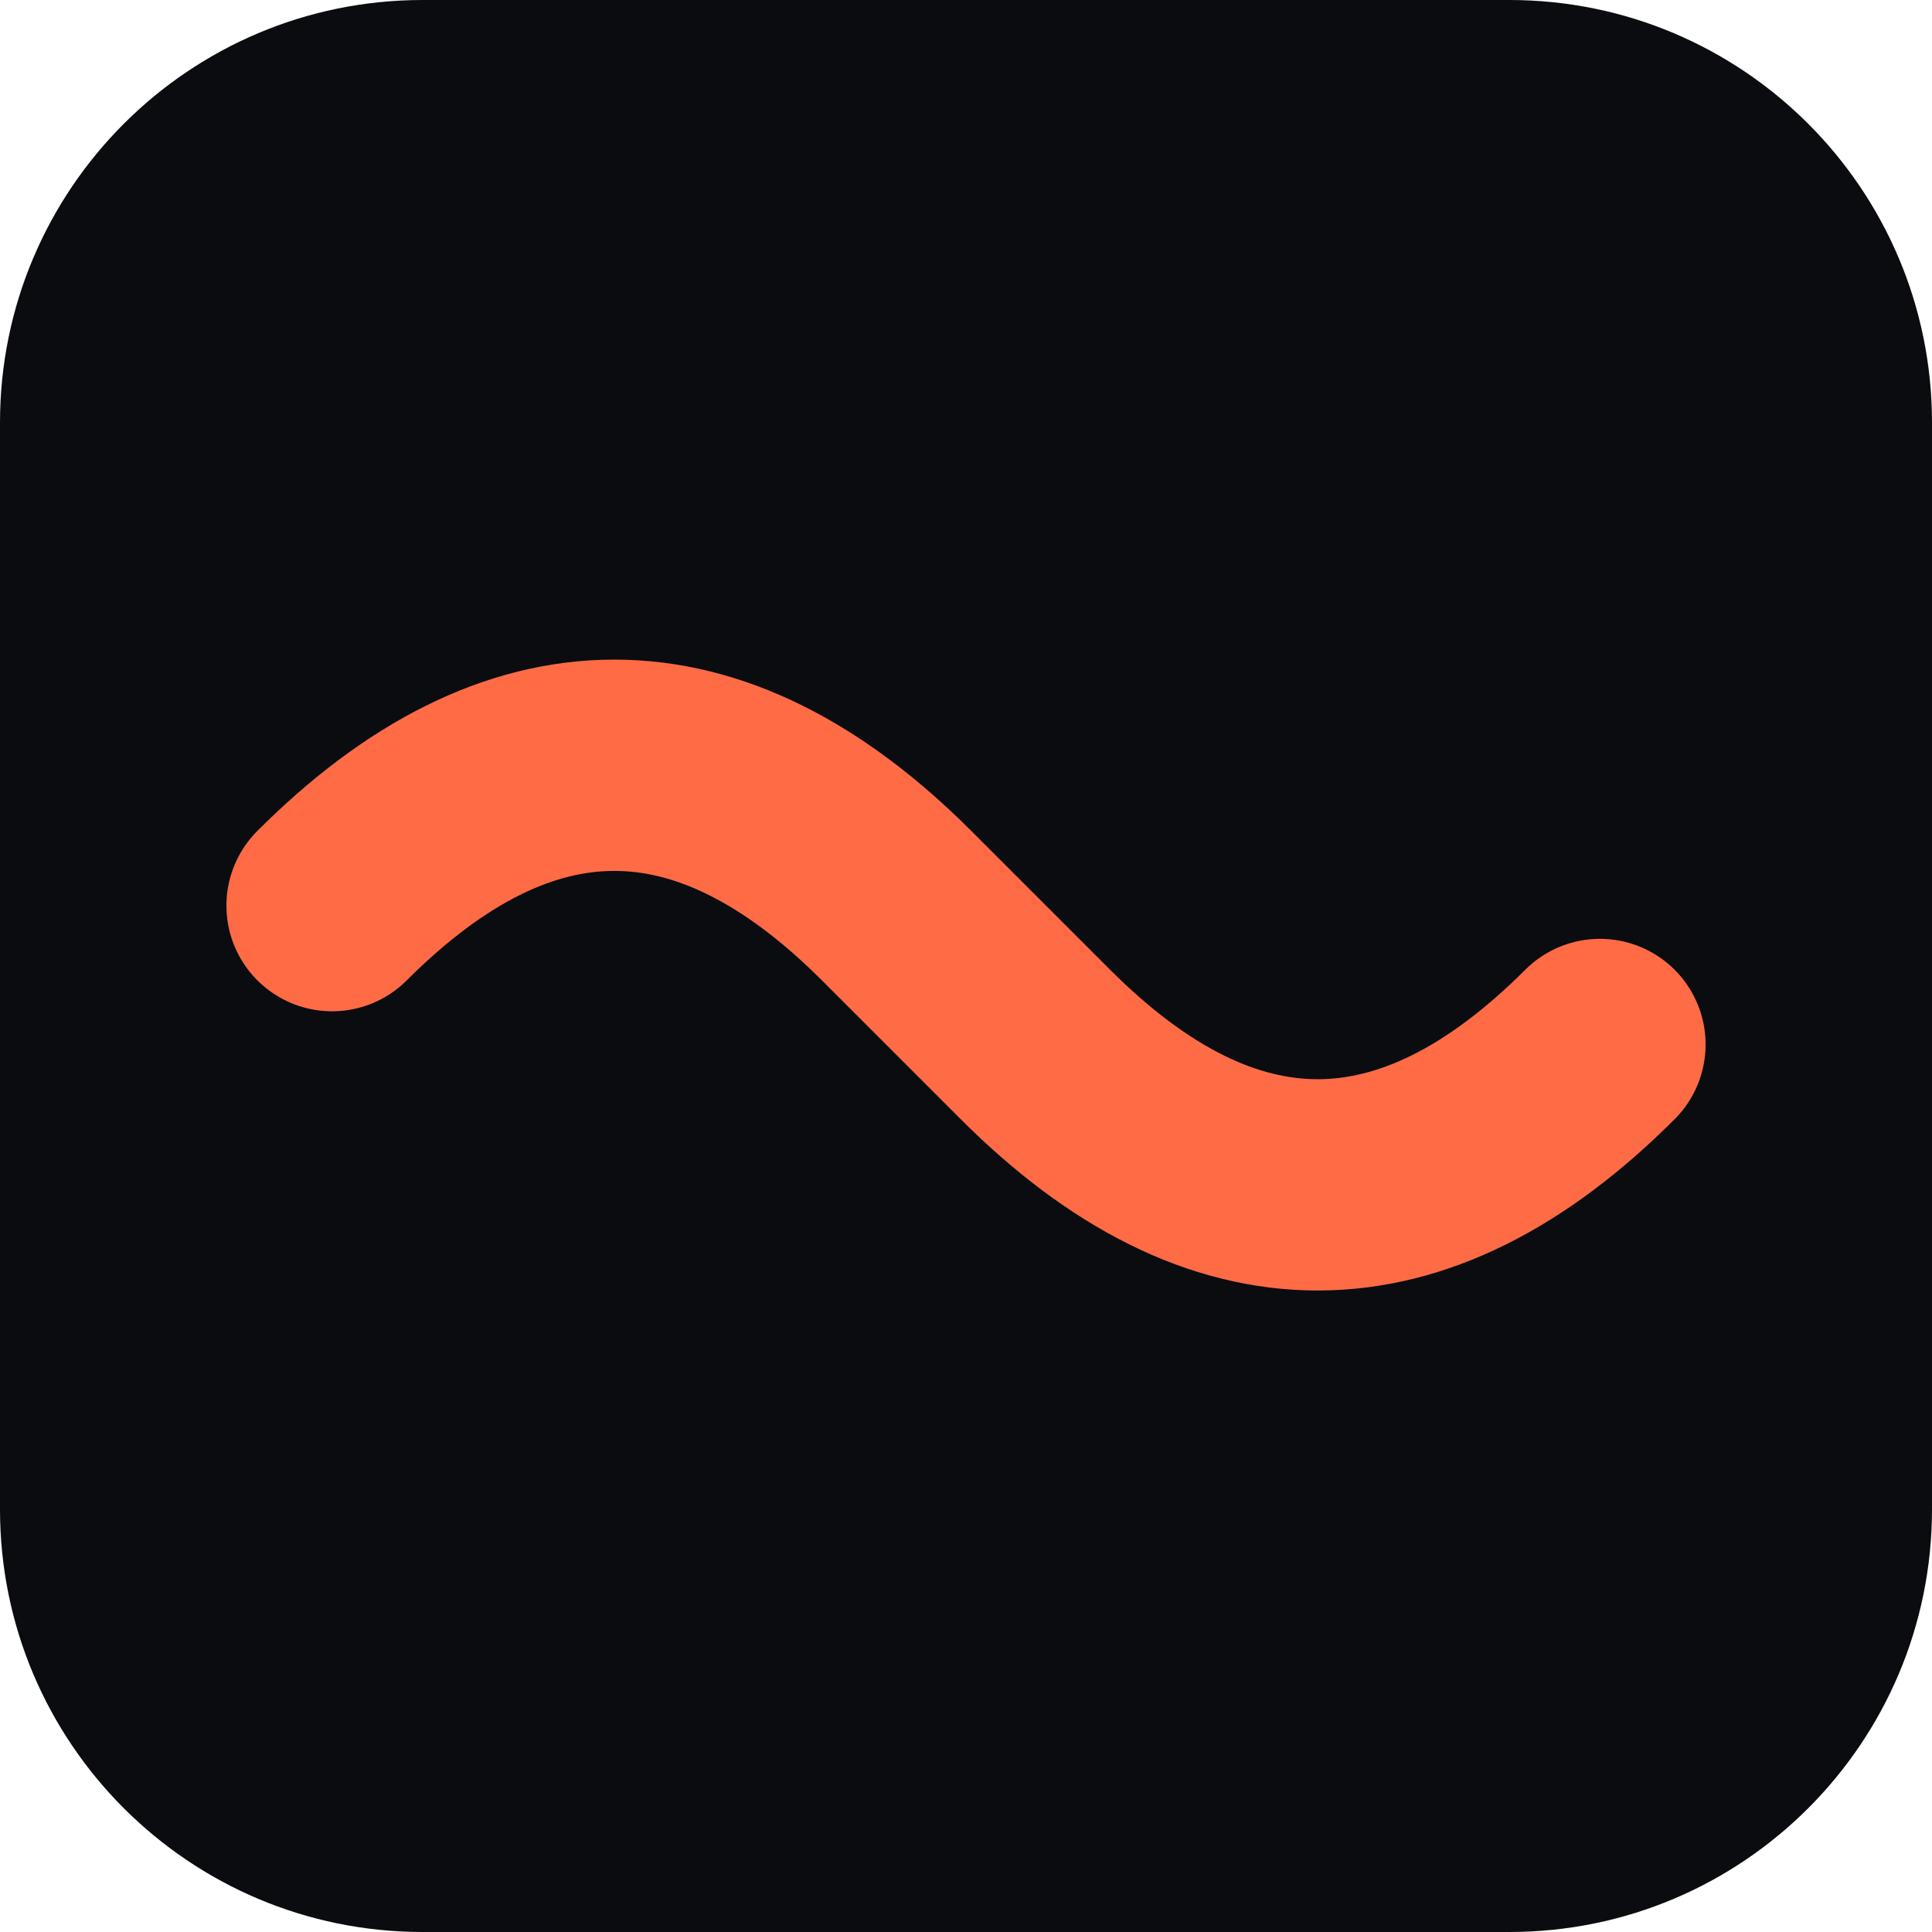
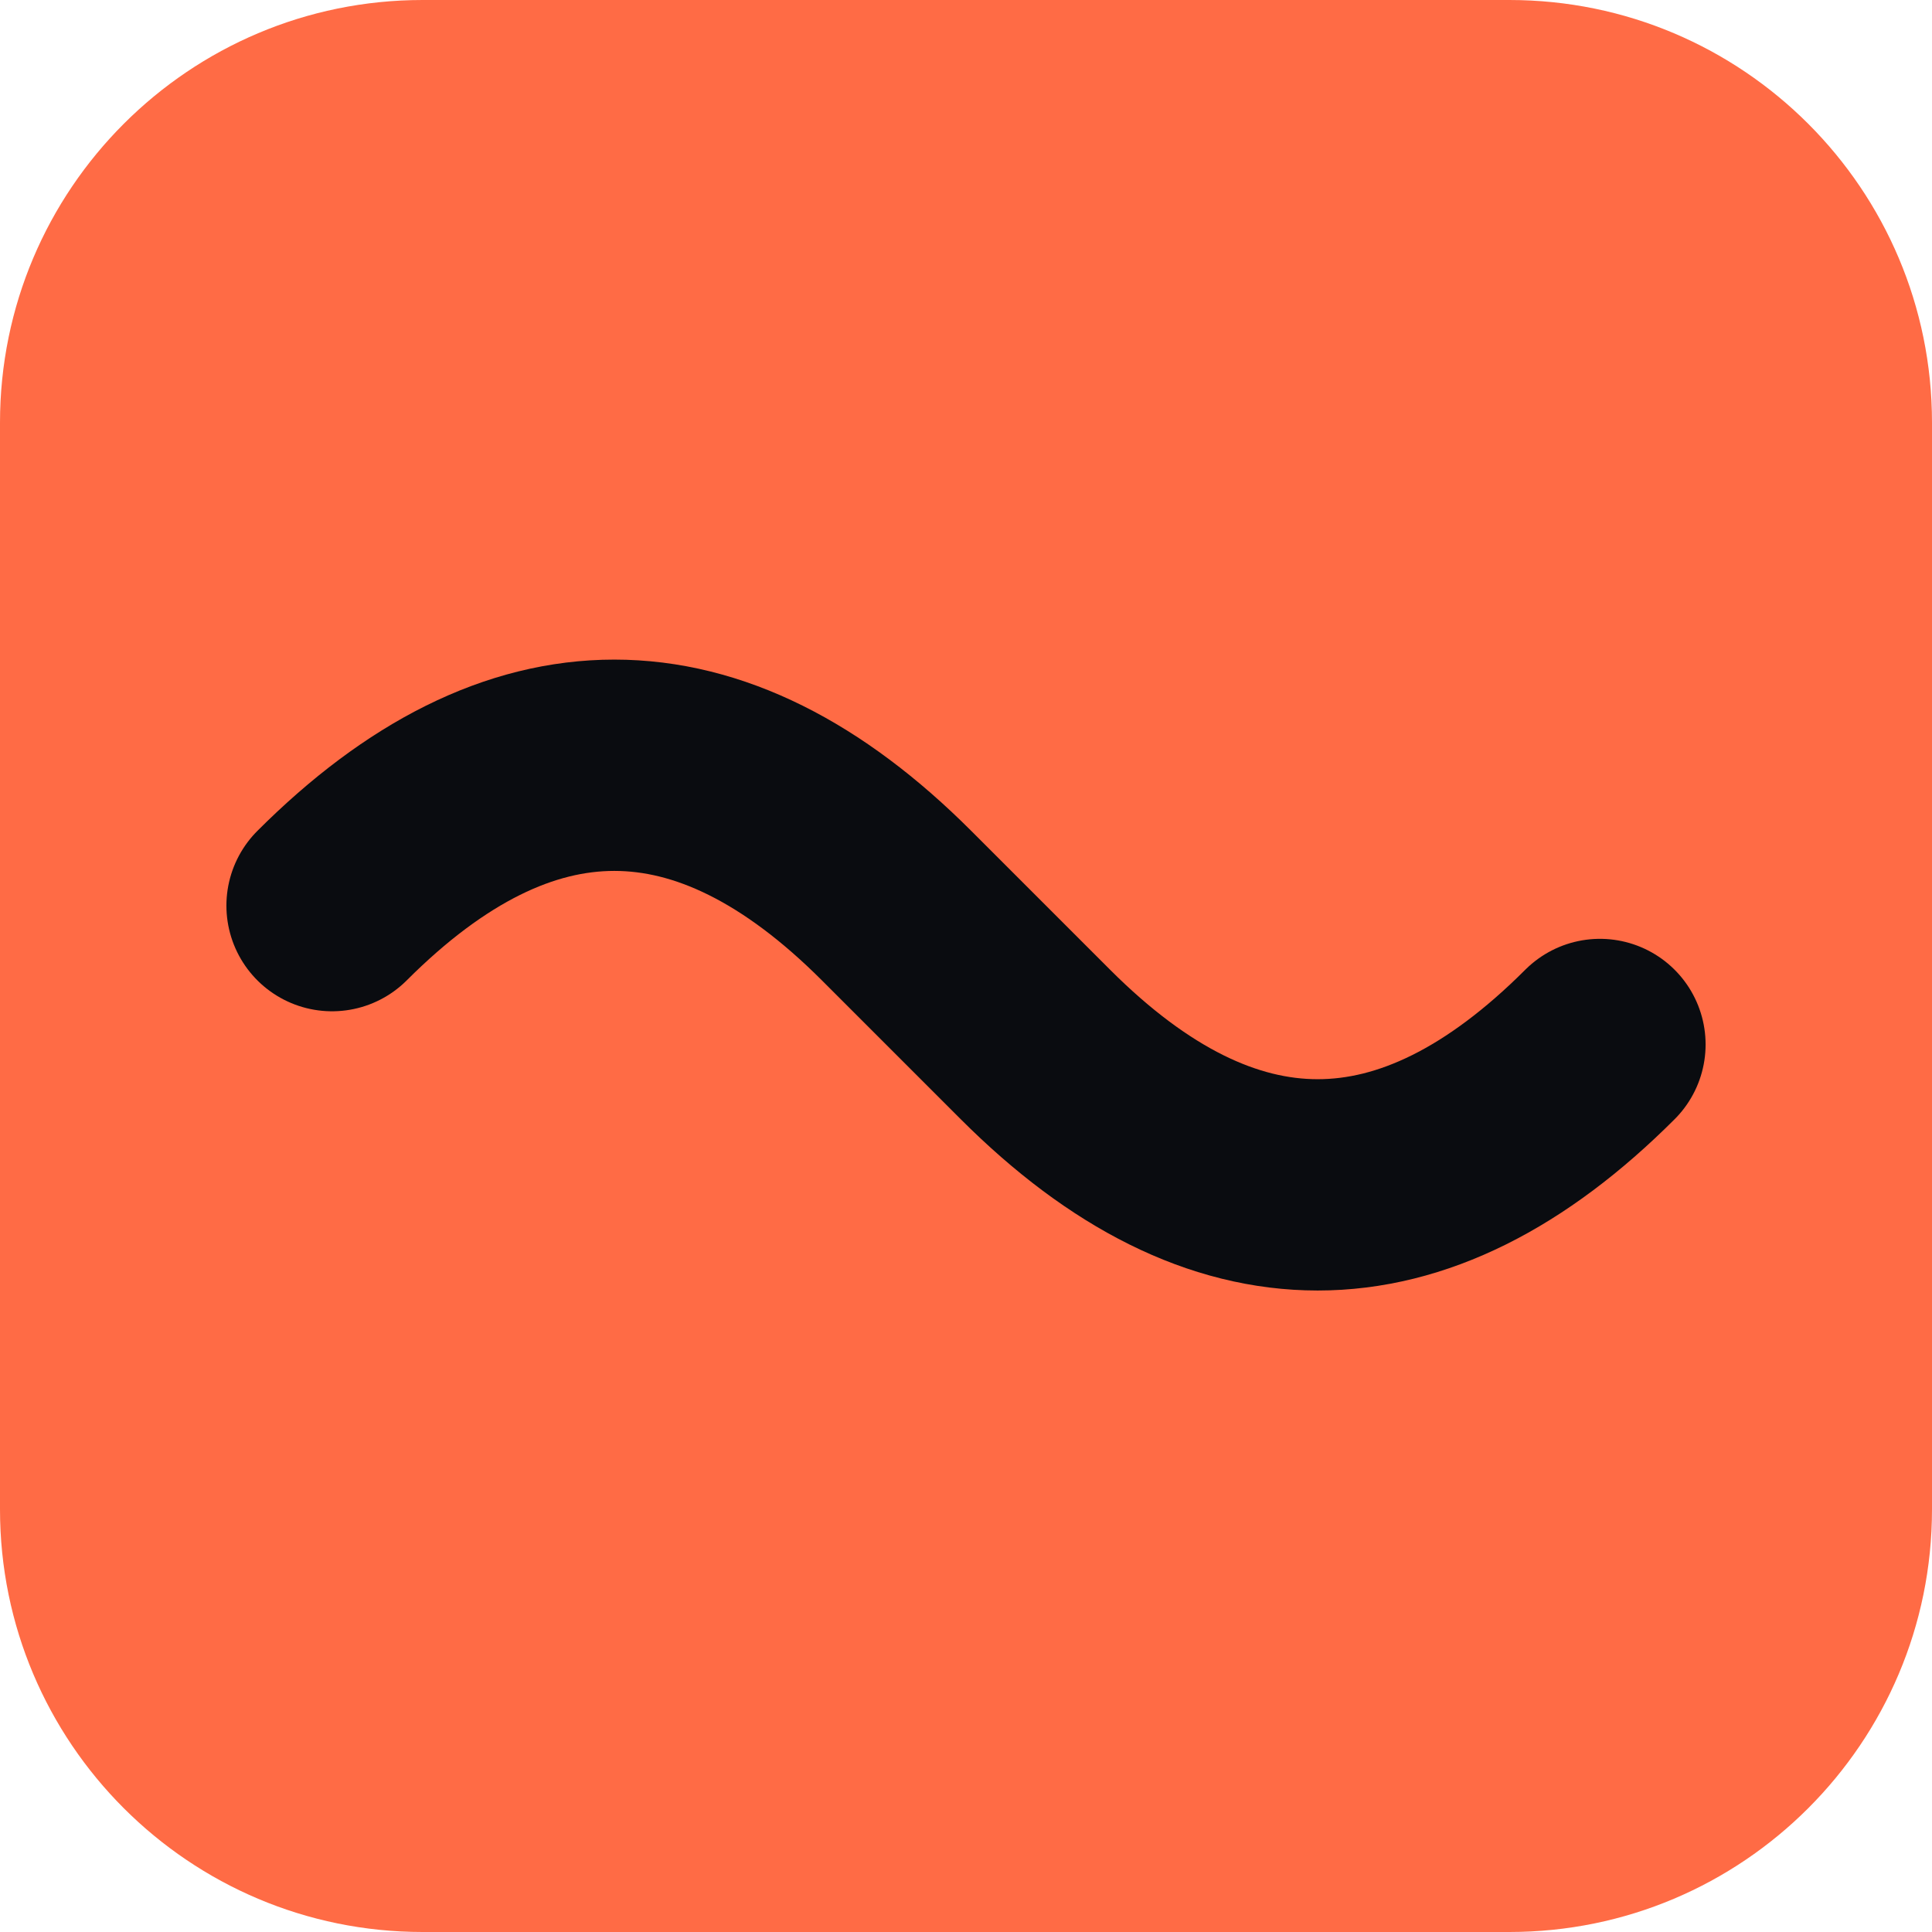
<svg xmlns="http://www.w3.org/2000/svg" viewBox="0 0 64 64" role="img" aria-labelledby="title">
-   <rect width="64" height="64" rx="14" fill="#0a0c10" />
-   <path d="M11 24c6.2-6.2 12.5-6.2 18.7 0l4.6 4.6c6.2 6.2 12.5 6.2 18.7 0" transform="translate(0 6)" fill="none" stroke="#ff6b45" stroke-width="7" stroke-linecap="round" />
+   <rect width="64" height="64" rx="14" fill="#ff6b45" />
+   <path d="M11 24c6.2-6.2 12.5-6.2 18.7 0l4.6 4.6c6.2 6.2 12.5 6.2 18.7 0" transform="translate(0 6)" fill="none" stroke="#0a0c10" stroke-width="7" stroke-linecap="round" />
</svg>
